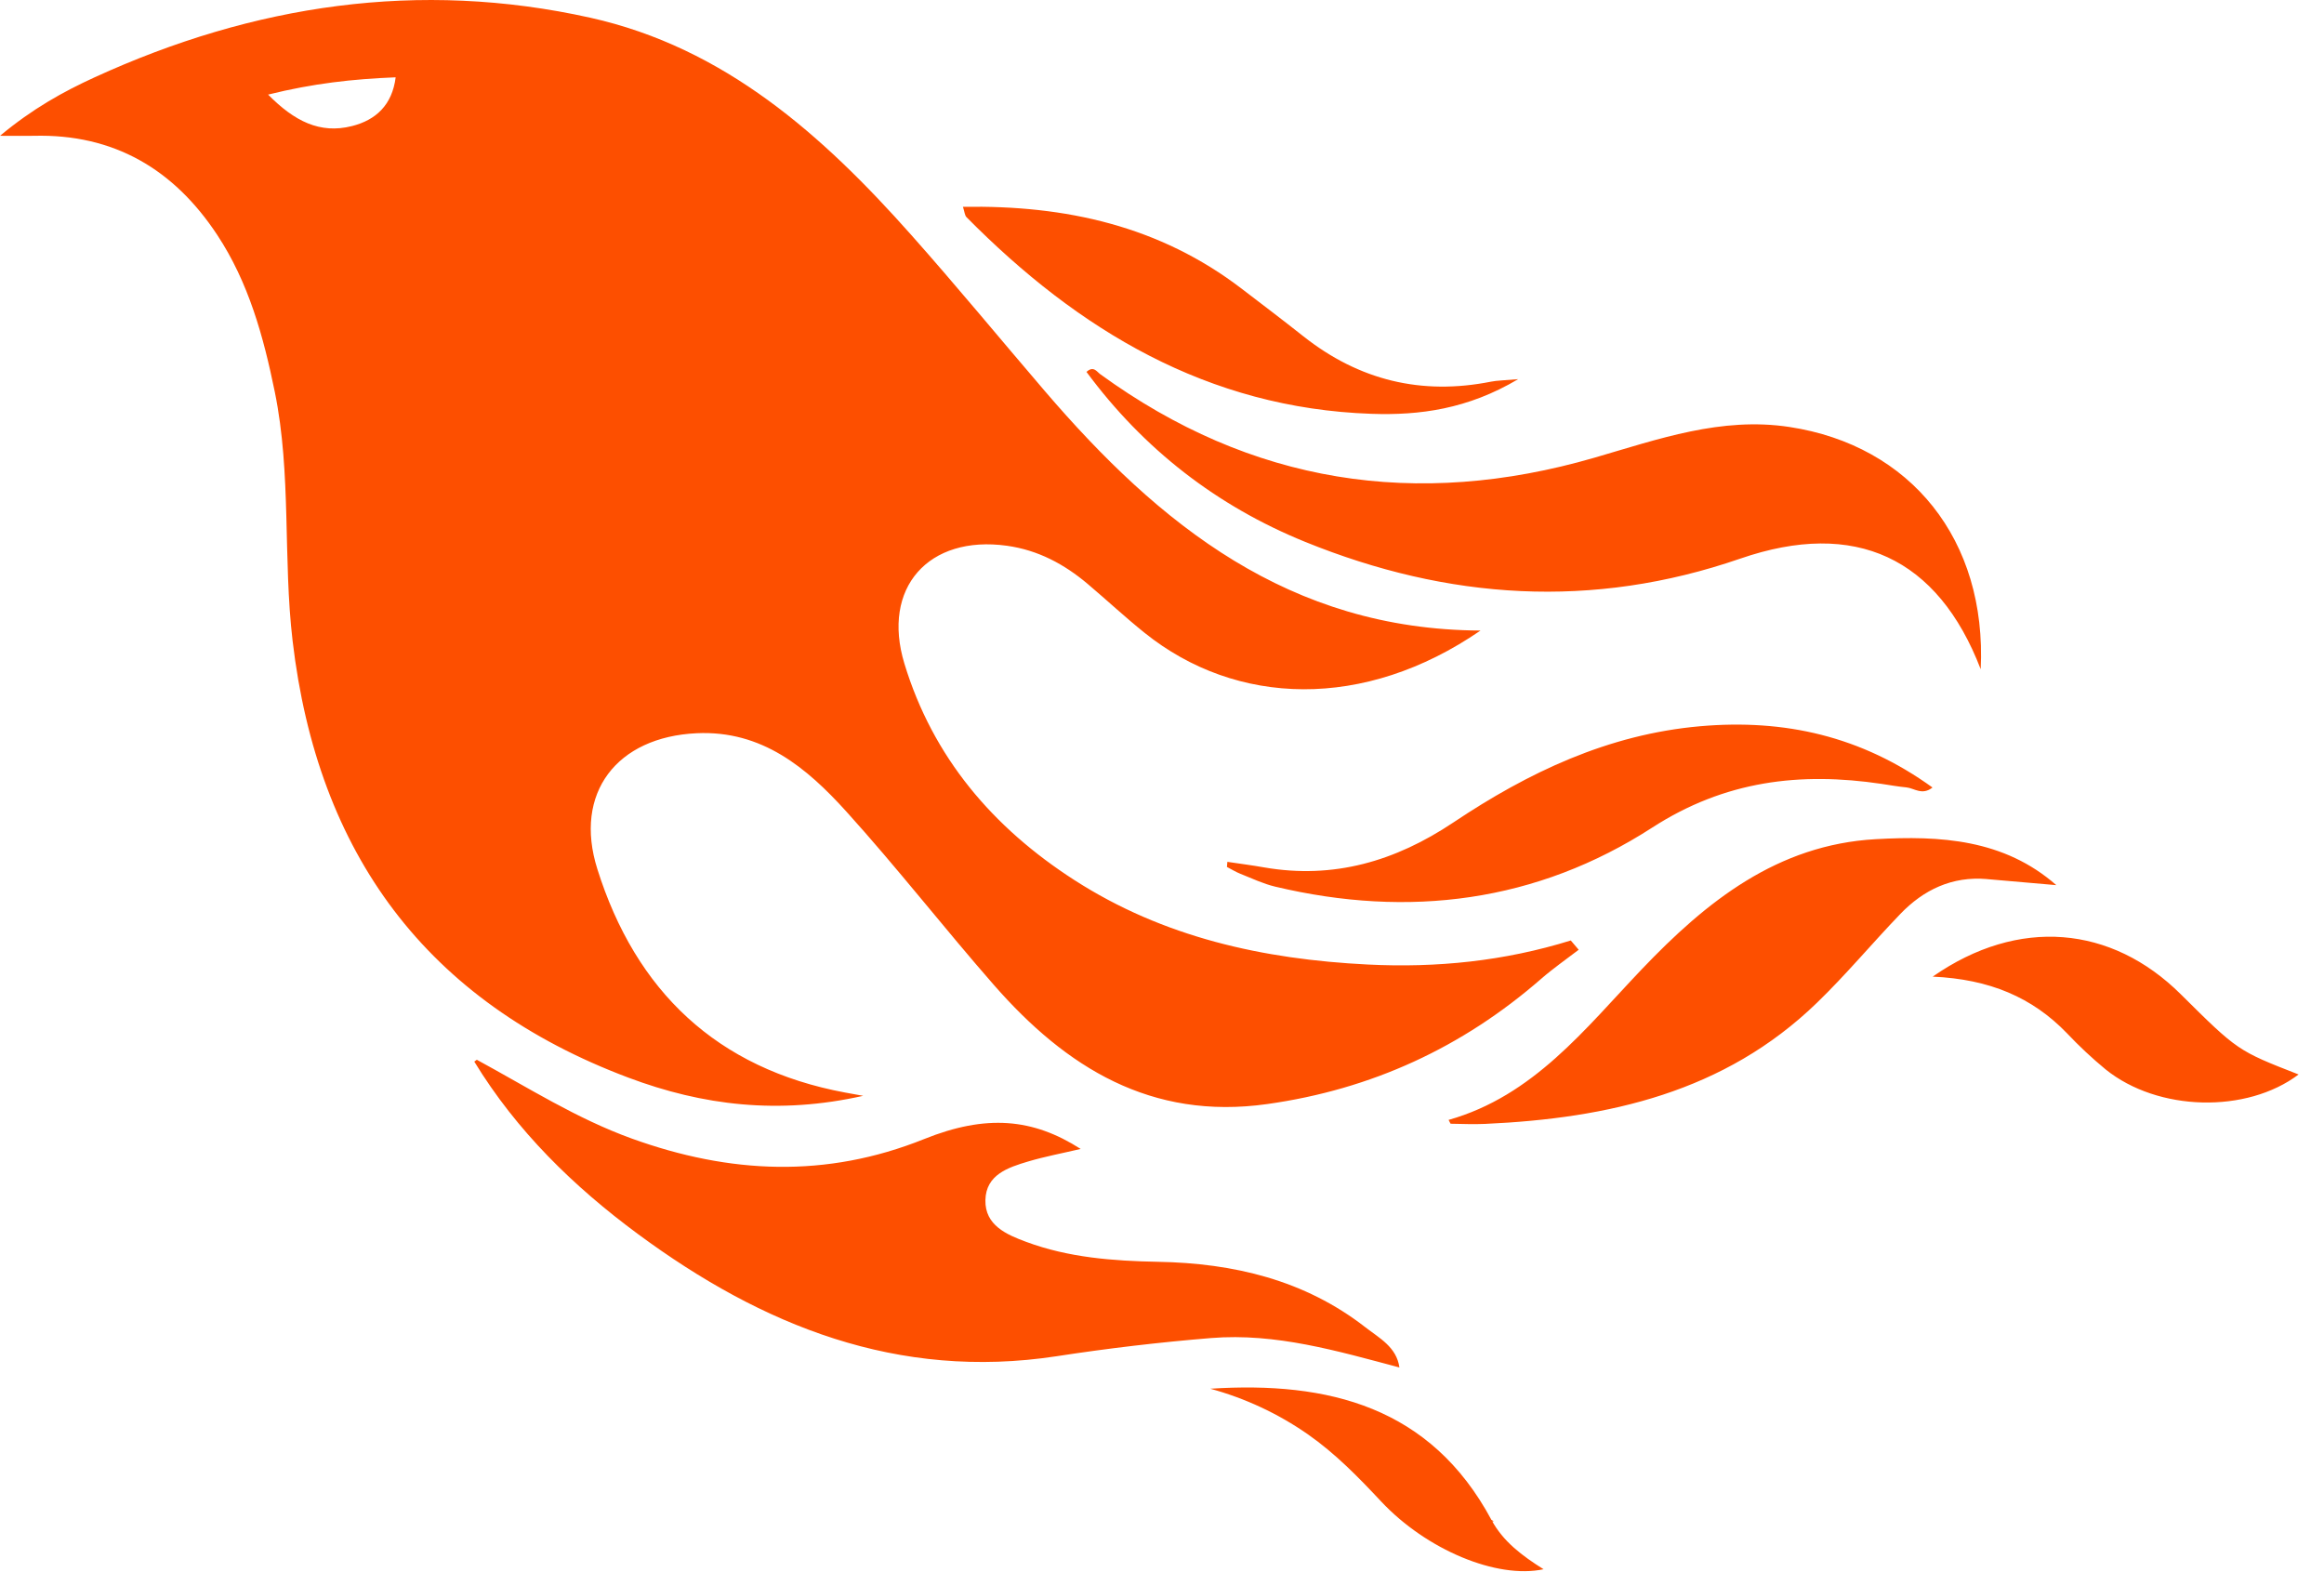
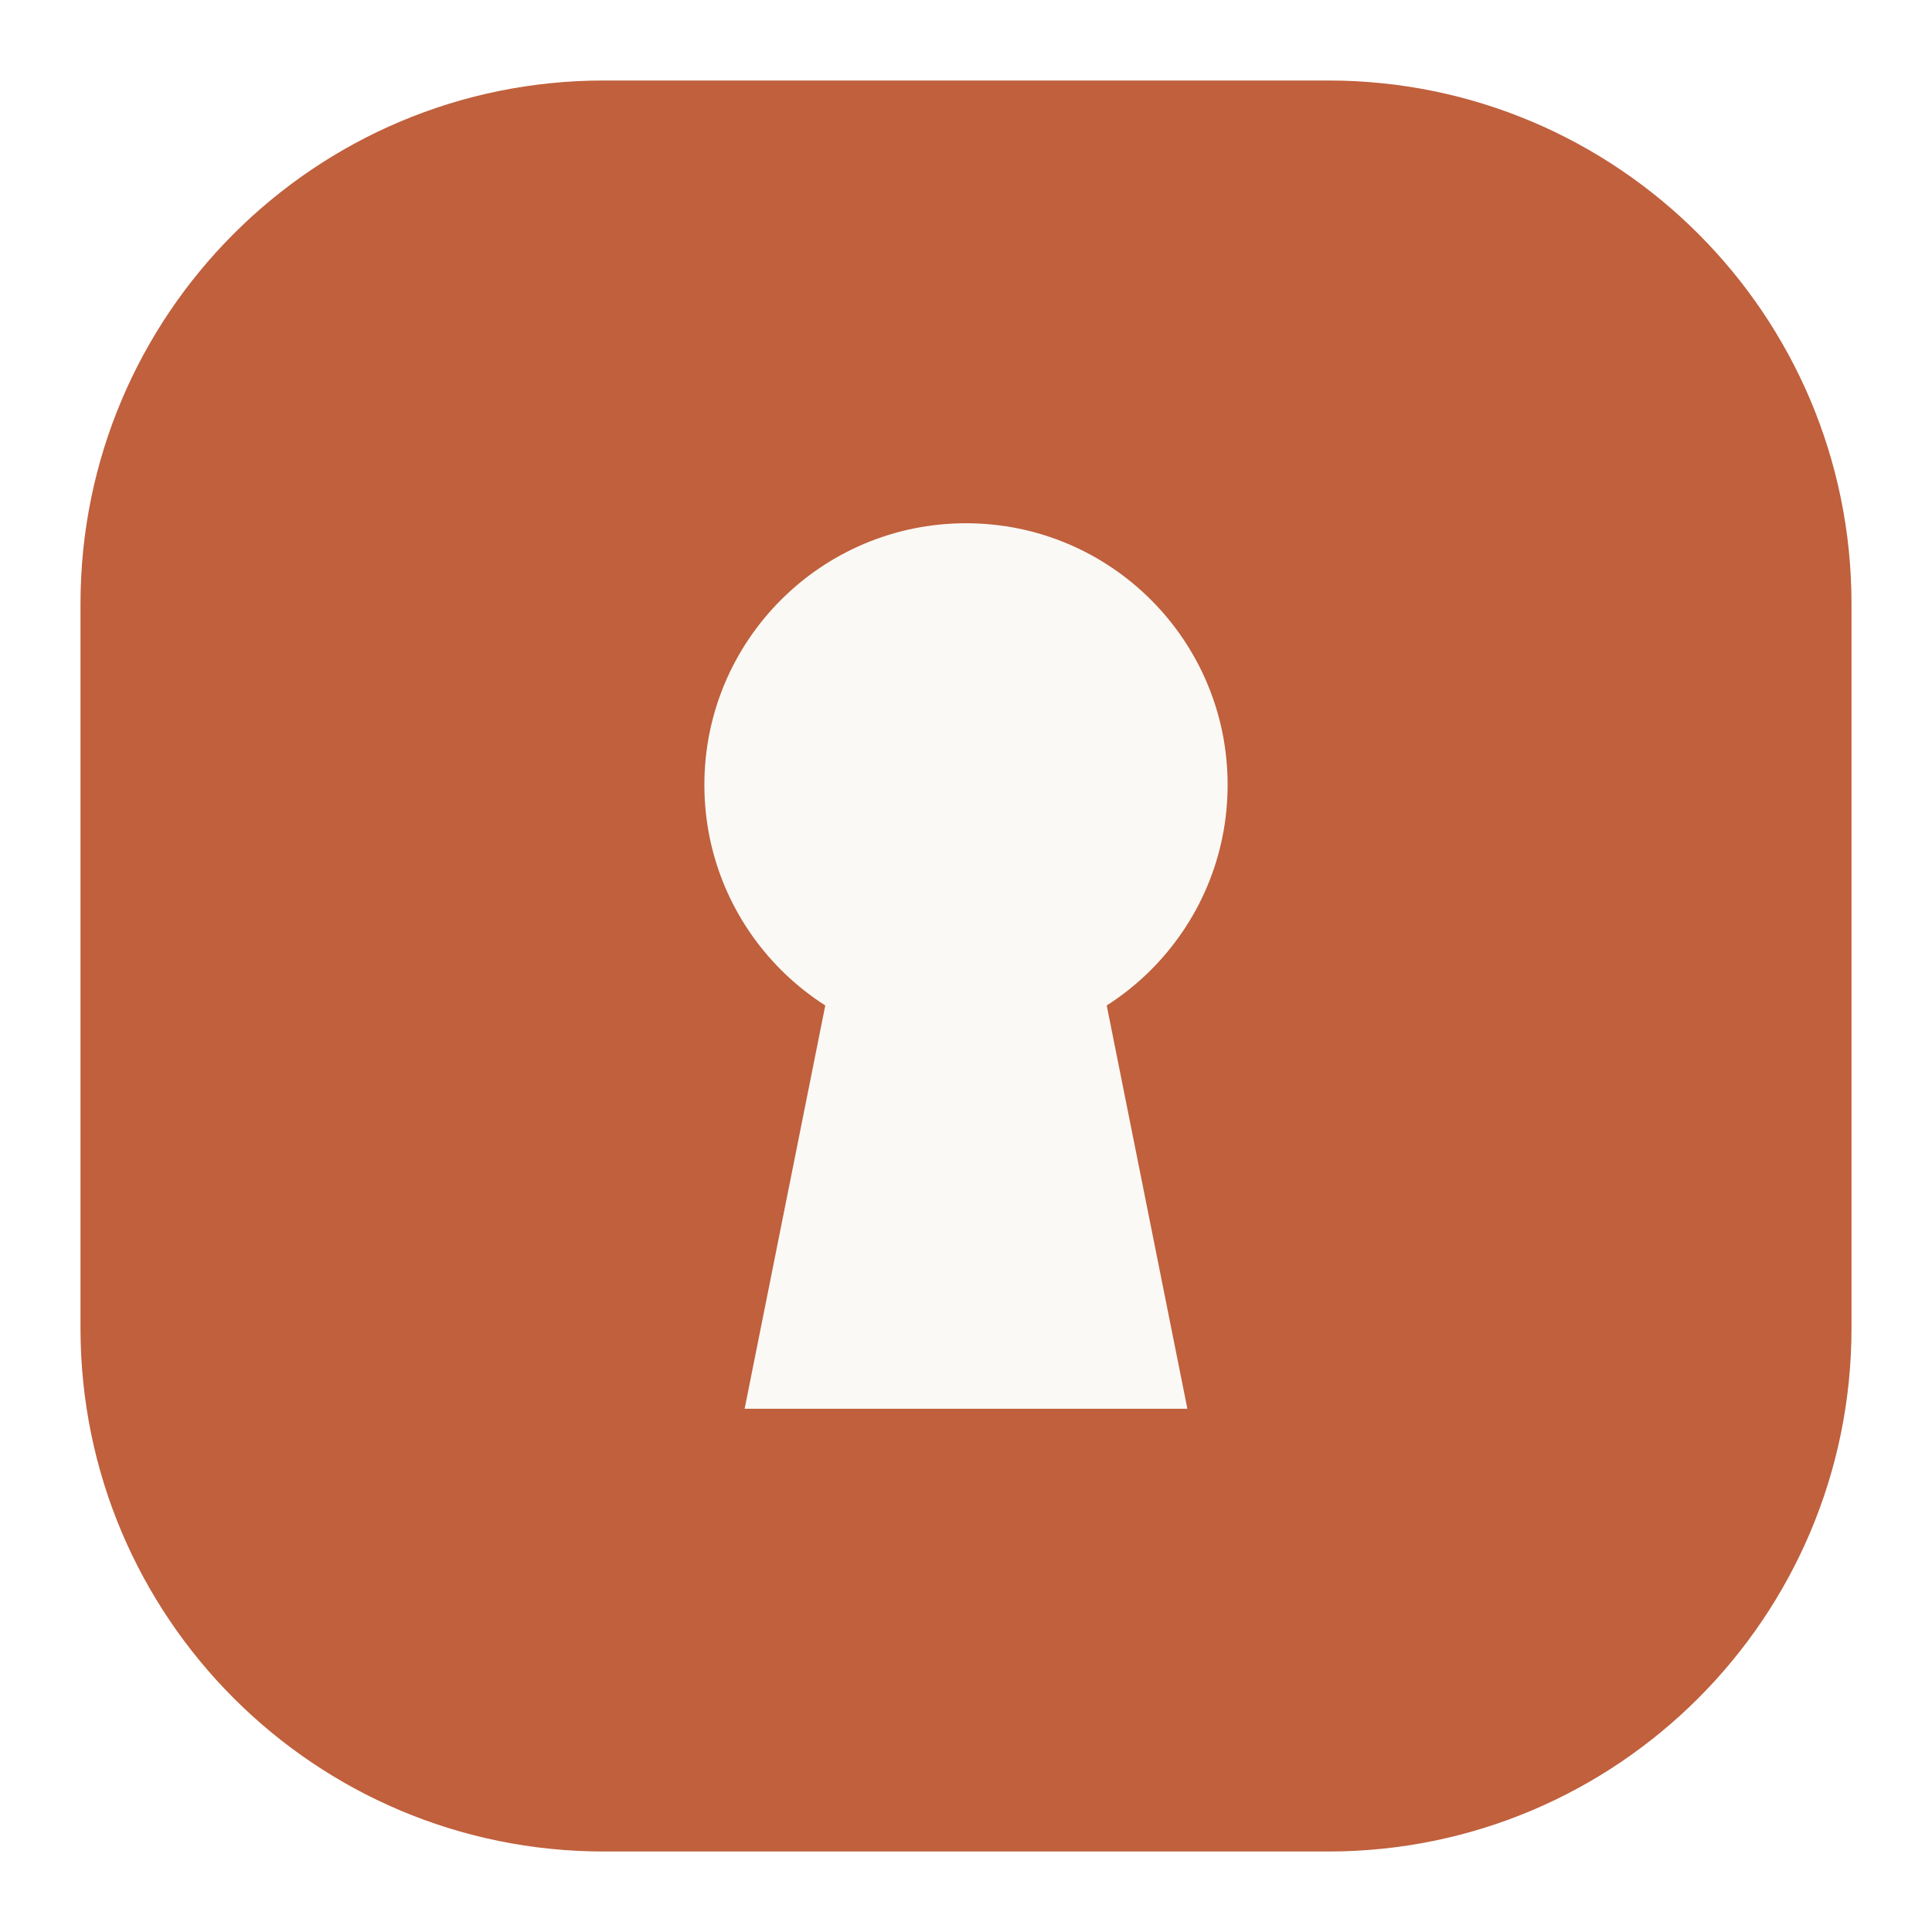
- <svg xmlns="http://www.w3.org/2000/svg" viewBox="0 0 71 48" fill="currentColor" aria-hidden="true">
-   <path d="m26.371 33.477-.552-.1c-3.92-.729-6.397-3.1-7.57-6.829-.733-2.324.597-4.035 3.035-4.148 1.995-.092 3.362 1.055 4.57 2.39 1.557 1.72 2.984 3.558 4.514 5.305 2.202 2.515 4.797 4.134 8.347 3.634 3.183-.448 5.958-1.725 8.371-3.828.363-.316.761-.592 1.144-.886l-.241-.284c-2.027.63-4.093.841-6.205.735-3.195-.16-6.24-.828-8.964-2.582-2.486-1.601-4.319-3.746-5.19-6.611-.704-2.315.736-3.934 3.135-3.6.948.133 1.746.56 2.463 1.165.583.493 1.143 1.015 1.738 1.493 2.8 2.25 6.712 2.375 10.265-.068-5.842-.026-9.817-3.24-13.308-7.313-1.366-1.594-2.7-3.216-4.095-4.785-2.698-3.036-5.692-5.71-9.79-6.623C12.8-.623 7.745.14 2.893 2.361 1.926 2.804.997 3.319 0 4.149c.494 0 .763.006 1.032 0 2.446-.064 4.28 1.023 5.602 3.024.962 1.457 1.415 3.104 1.761 4.798.513 2.515.247 5.078.544 7.605.761 6.494 4.08 11.026 10.26 13.346 2.267.852 4.591 1.135 7.172.555ZM10.751 3.852c-.976.246-1.756-.148-2.56-.962 1.377-.343 2.592-.476 3.897-.528-.107.848-.607 1.306-1.336 1.49Zm32.002 37.924c-.085-.626-.62-.901-1.04-1.228-1.857-1.446-4.03-1.958-6.333-2-1.375-.026-2.735-.128-4.031-.61-.595-.22-1.26-.505-1.244-1.272.015-.78.693-1 1.31-1.184.505-.15 1.026-.247 1.6-.382-1.46-.936-2.886-1.065-4.787-.3-2.993 1.202-5.943 1.06-8.926-.017-1.684-.608-3.179-1.563-4.735-2.408l-.077.057c1.29 2.115 3.034 3.817 5.004 5.271 3.793 2.8 7.936 4.471 12.784 3.73A66.714 66.714 0 0 1 37 40.877c1.98-.16 3.866.398 5.753.899Zm-9.14-30.345c-.105-.076-.206-.266-.42-.069 1.745 2.36 3.985 4.098 6.683 5.193 4.354 1.767 8.773 2.07 13.293.51 3.51-1.21 6.033-.028 7.343 3.38.19-3.955-2.137-6.837-5.843-7.401-2.084-.318-4.01.373-5.962.94-5.434 1.575-10.485.798-15.094-2.553Zm27.085 15.425c.708.059 1.416.123 2.124.185-1.6-1.405-3.55-1.517-5.523-1.404-3.003.17-5.167 1.903-7.14 3.972-1.739 1.824-3.31 3.87-5.903 4.604.043.078.054.117.066.117.35.005.699.021 1.047.005 3.768-.17 7.317-.965 10.14-3.7.89-.86 1.685-1.817 2.544-2.71.716-.746 1.584-1.159 2.645-1.07Zm-8.753-4.67c-2.812.246-5.254 1.409-7.548 2.943-1.766 1.18-3.654 1.738-5.776 1.37-.374-.066-.75-.114-1.124-.17l-.013.156c.135.07.265.151.405.207.354.14.702.308 1.07.395 4.083.971 7.992.474 11.516-1.803 2.221-1.435 4.521-1.707 7.013-1.336.252.038.503.083.756.107.234.022.479.255.795.003-2.179-1.574-4.526-2.096-7.094-1.872Zm-10.049-9.544c1.475.051 2.943-.142 4.486-1.059-.452.04-.643.04-.827.076-2.126.424-4.033-.04-5.733-1.383-.623-.493-1.257-.974-1.889-1.457-2.503-1.914-5.374-2.555-8.514-2.5.05.154.054.26.108.315 3.417 3.455 7.371 5.836 12.369 6.008Zm24.727 17.731c-2.114-2.097-4.952-2.367-7.578-.537 1.738.078 3.043.632 4.101 1.728a13 13 0 0 0 1.182 1.106c1.6 1.29 4.311 1.352 5.896.155-1.861-.726-1.861-.726-3.601-2.452Zm-21.058 16.06c-1.858-3.46-4.981-4.24-8.59-4.008a9.667 9.667 0 0 1 2.977 1.39c.84.586 1.547 1.311 2.243 2.055 1.38 1.473 3.534 2.376 4.962 2.07-.656-.412-1.238-.848-1.592-1.507Zl-.006.006-.036-.004.021.018.012.053Za.127.127 0 0 0 .015.043c.005.008.038 0 .058-.002Zl-.008.01.005.026.024.014Z" fill="#FD4F00" />
+ <svg xmlns="http://www.w3.org/2000/svg" viewBox="0 0 48 48" width="48" height="48" aria-hidden="true">
+   <rect x="2" y="2" width="44" height="44" rx="13" fill="#C0603D" />
+   <circle cx="24" cy="19.5" r="6.5" fill="#FAF9F5" />
+   <path d="M20.8 23.5h6.4L29.5 35h-11z" fill="#FAF9F5" />
</svg>
